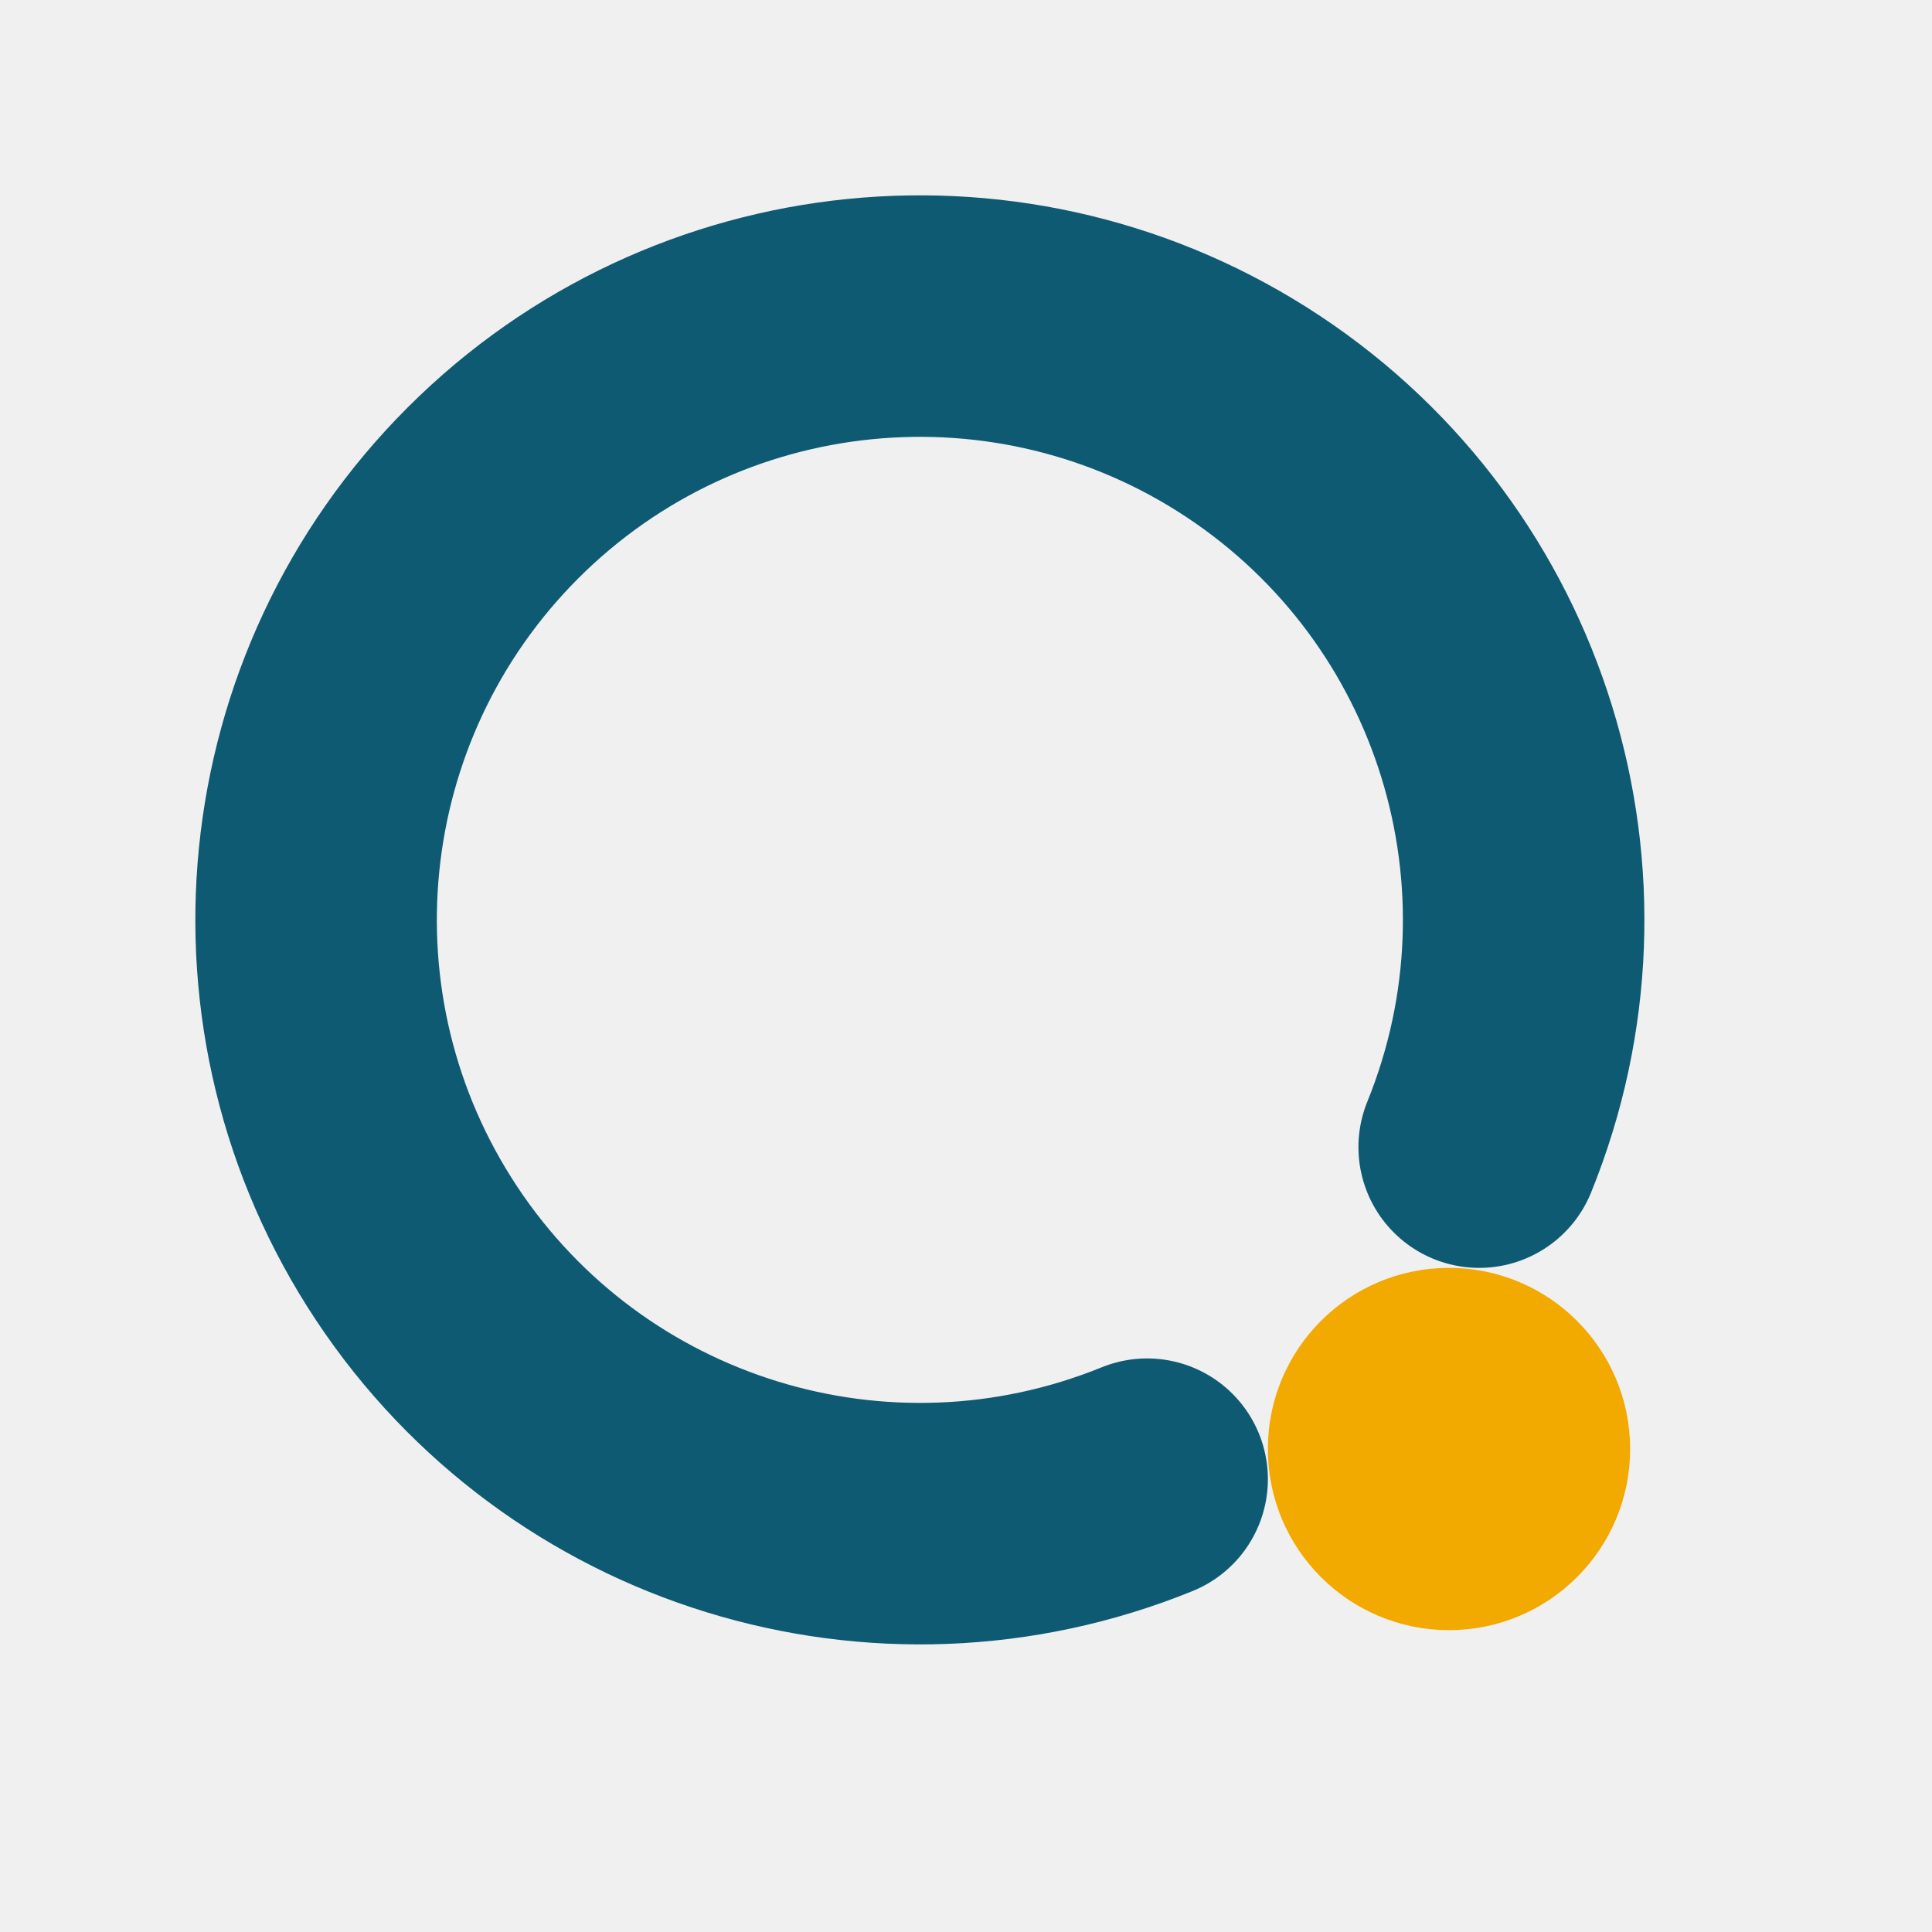
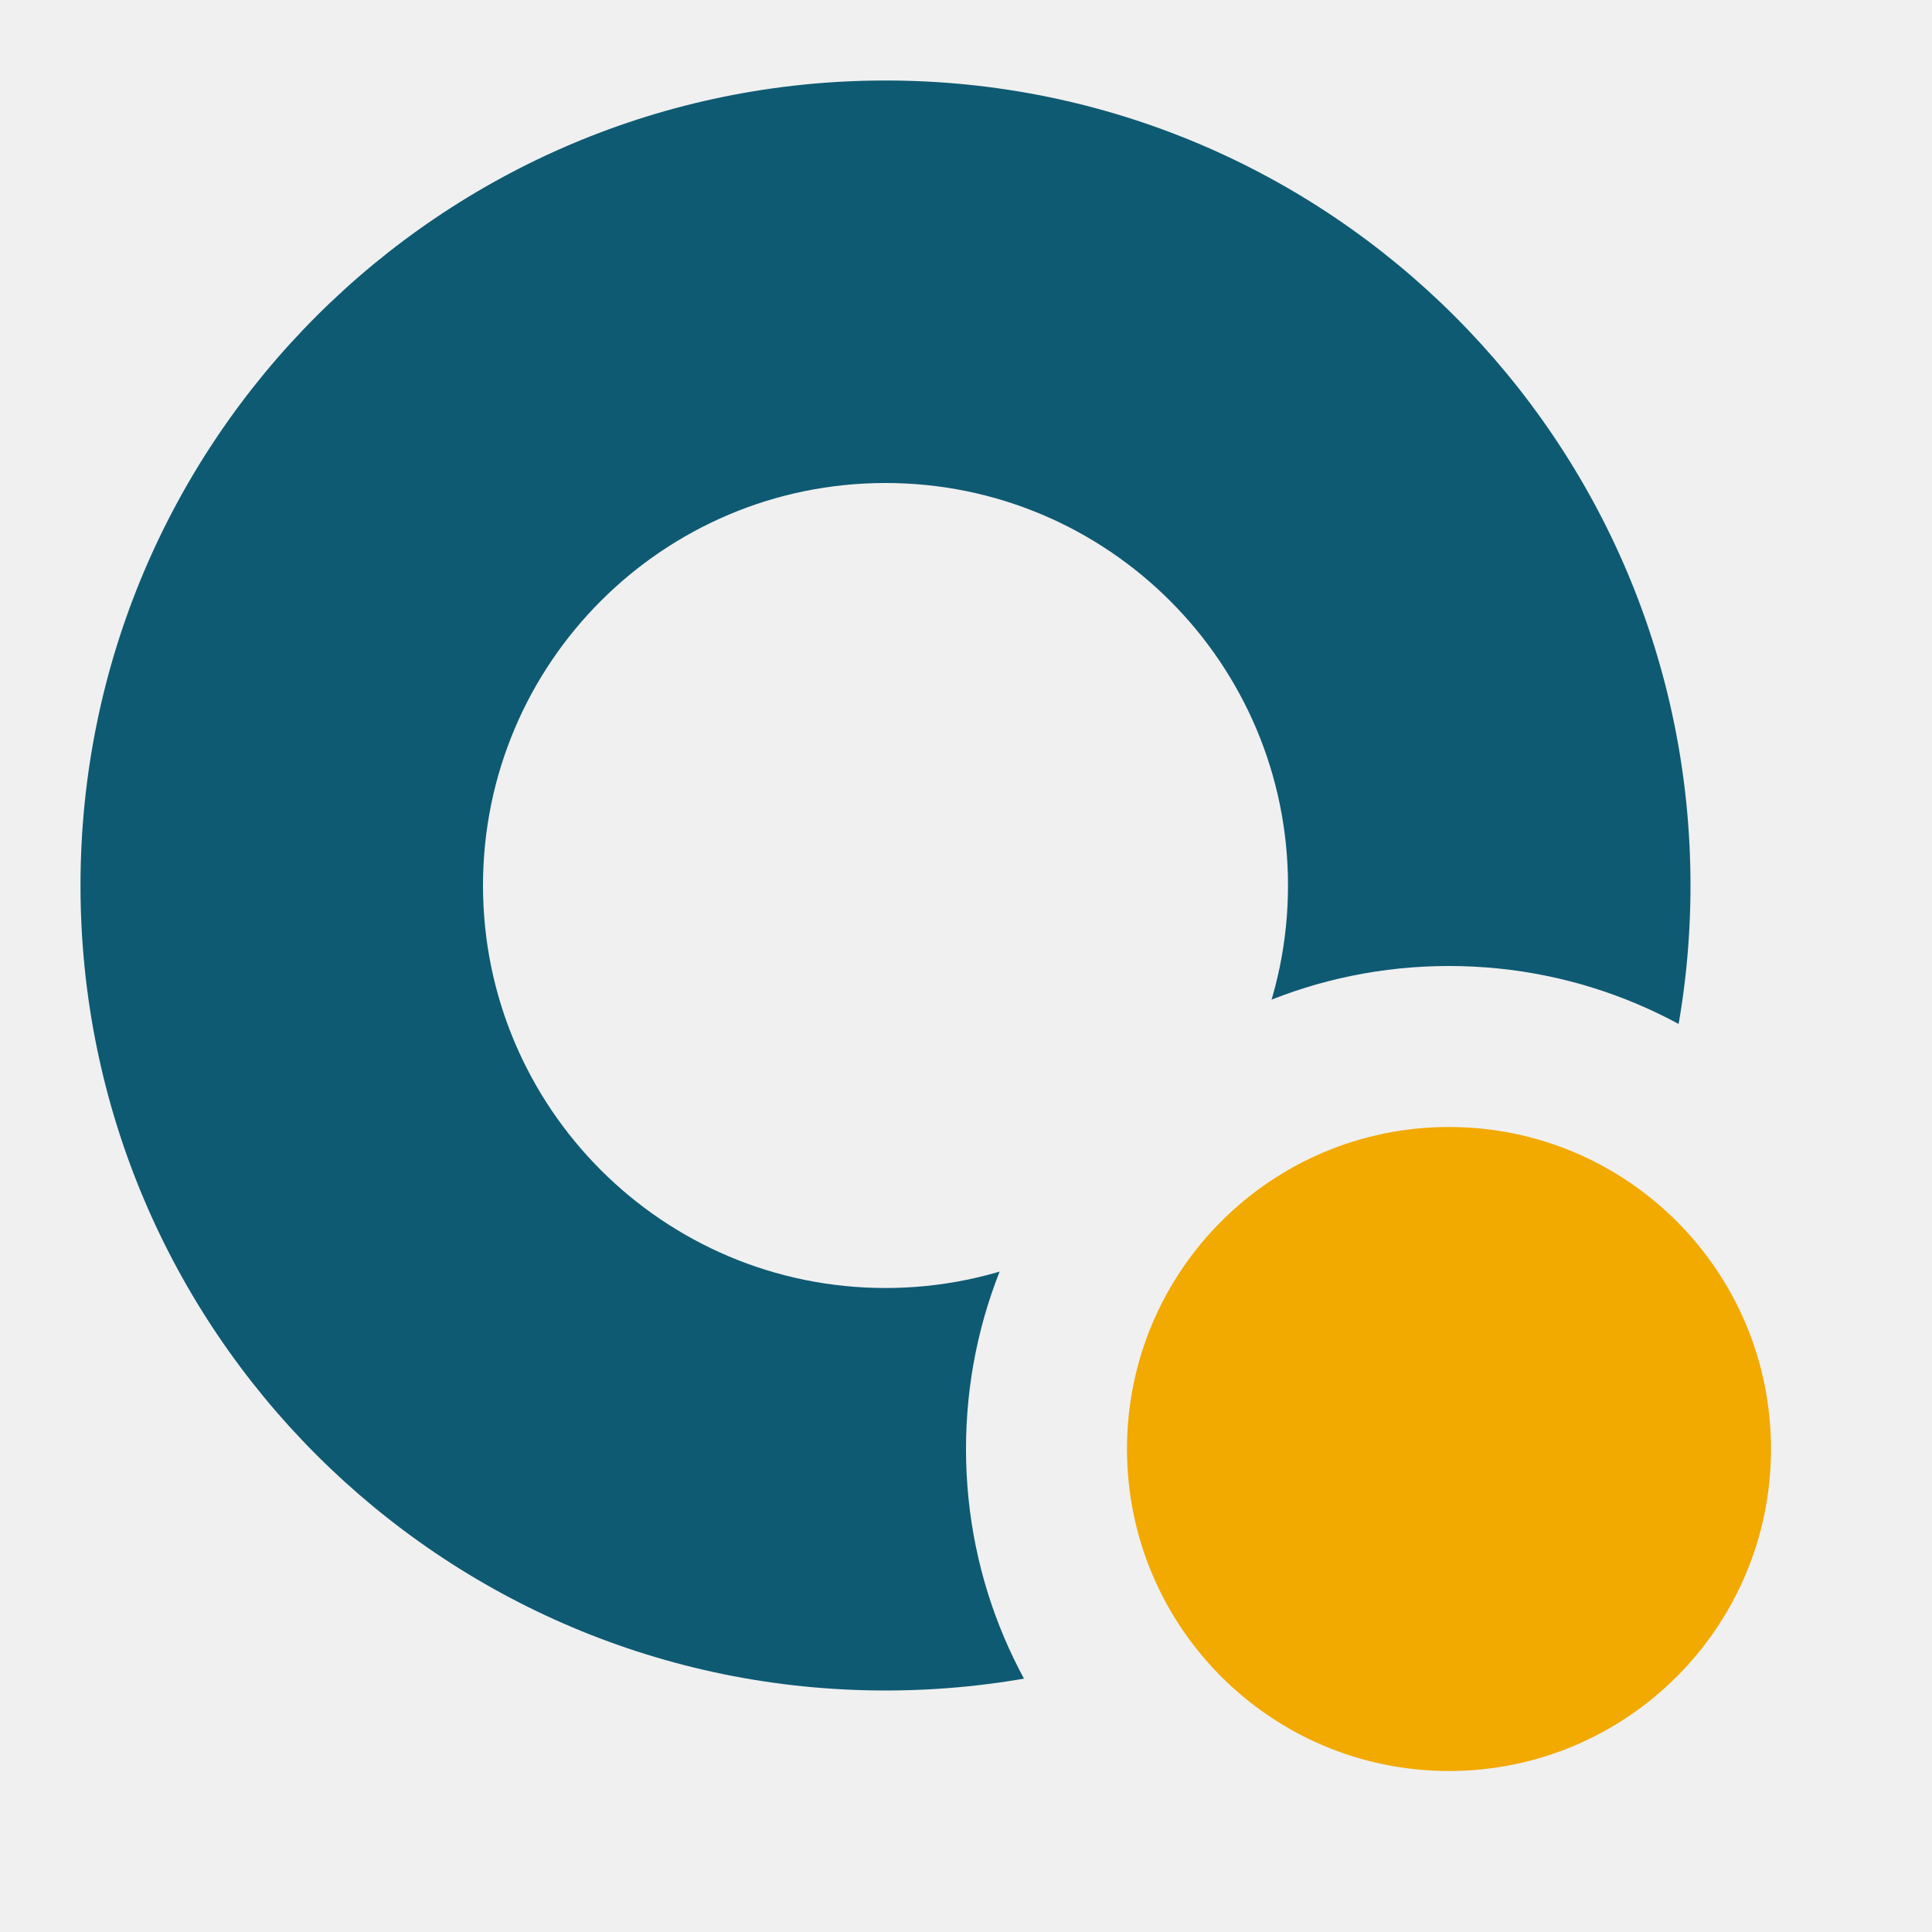
- <svg xmlns="http://www.w3.org/2000/svg" viewBox="0 0 64 64">
-   <path d="M49 38a20 20 0 1 0-11 11" fill="none" stroke="#0E5A73" stroke-width="8" stroke-linecap="round" />
-   <circle cx="48" cy="48" r="6" fill="#F2A900" />
+ <svg xmlns="http://www.w3.org/2000/svg" viewBox="0 0 24 24" width="24" height="24">
+   <style>
+     .lq-ring { fill: #0E5A73; }
+     @media (prefers-color-scheme: dark) {
+       .lq-ring { fill: #6FC3DC; }
+     }
+   </style>
+   <defs>
+     <mask id="lq-favicon-dot-gap" maskUnits="userSpaceOnUse" x="0" y="0" width="24" height="24">
+       <rect width="24" height="24" fill="#fff" />
+       <circle cx="18" cy="18" r="6" fill="#000" />
+     </mask>
+   </defs>
+   <path class="lq-ring" fill-rule="evenodd" mask="url(#lq-favicon-dot-gap)" d="M11 1a10 10 0 1 0 0 20a10 10 0 1 0 0-20zm0 5a5 5 0 1 1 0 10a5 5 0 1 1 0-10z" />
+   <circle cx="18" cy="18" r="4" fill="#F2A900" />
</svg>
